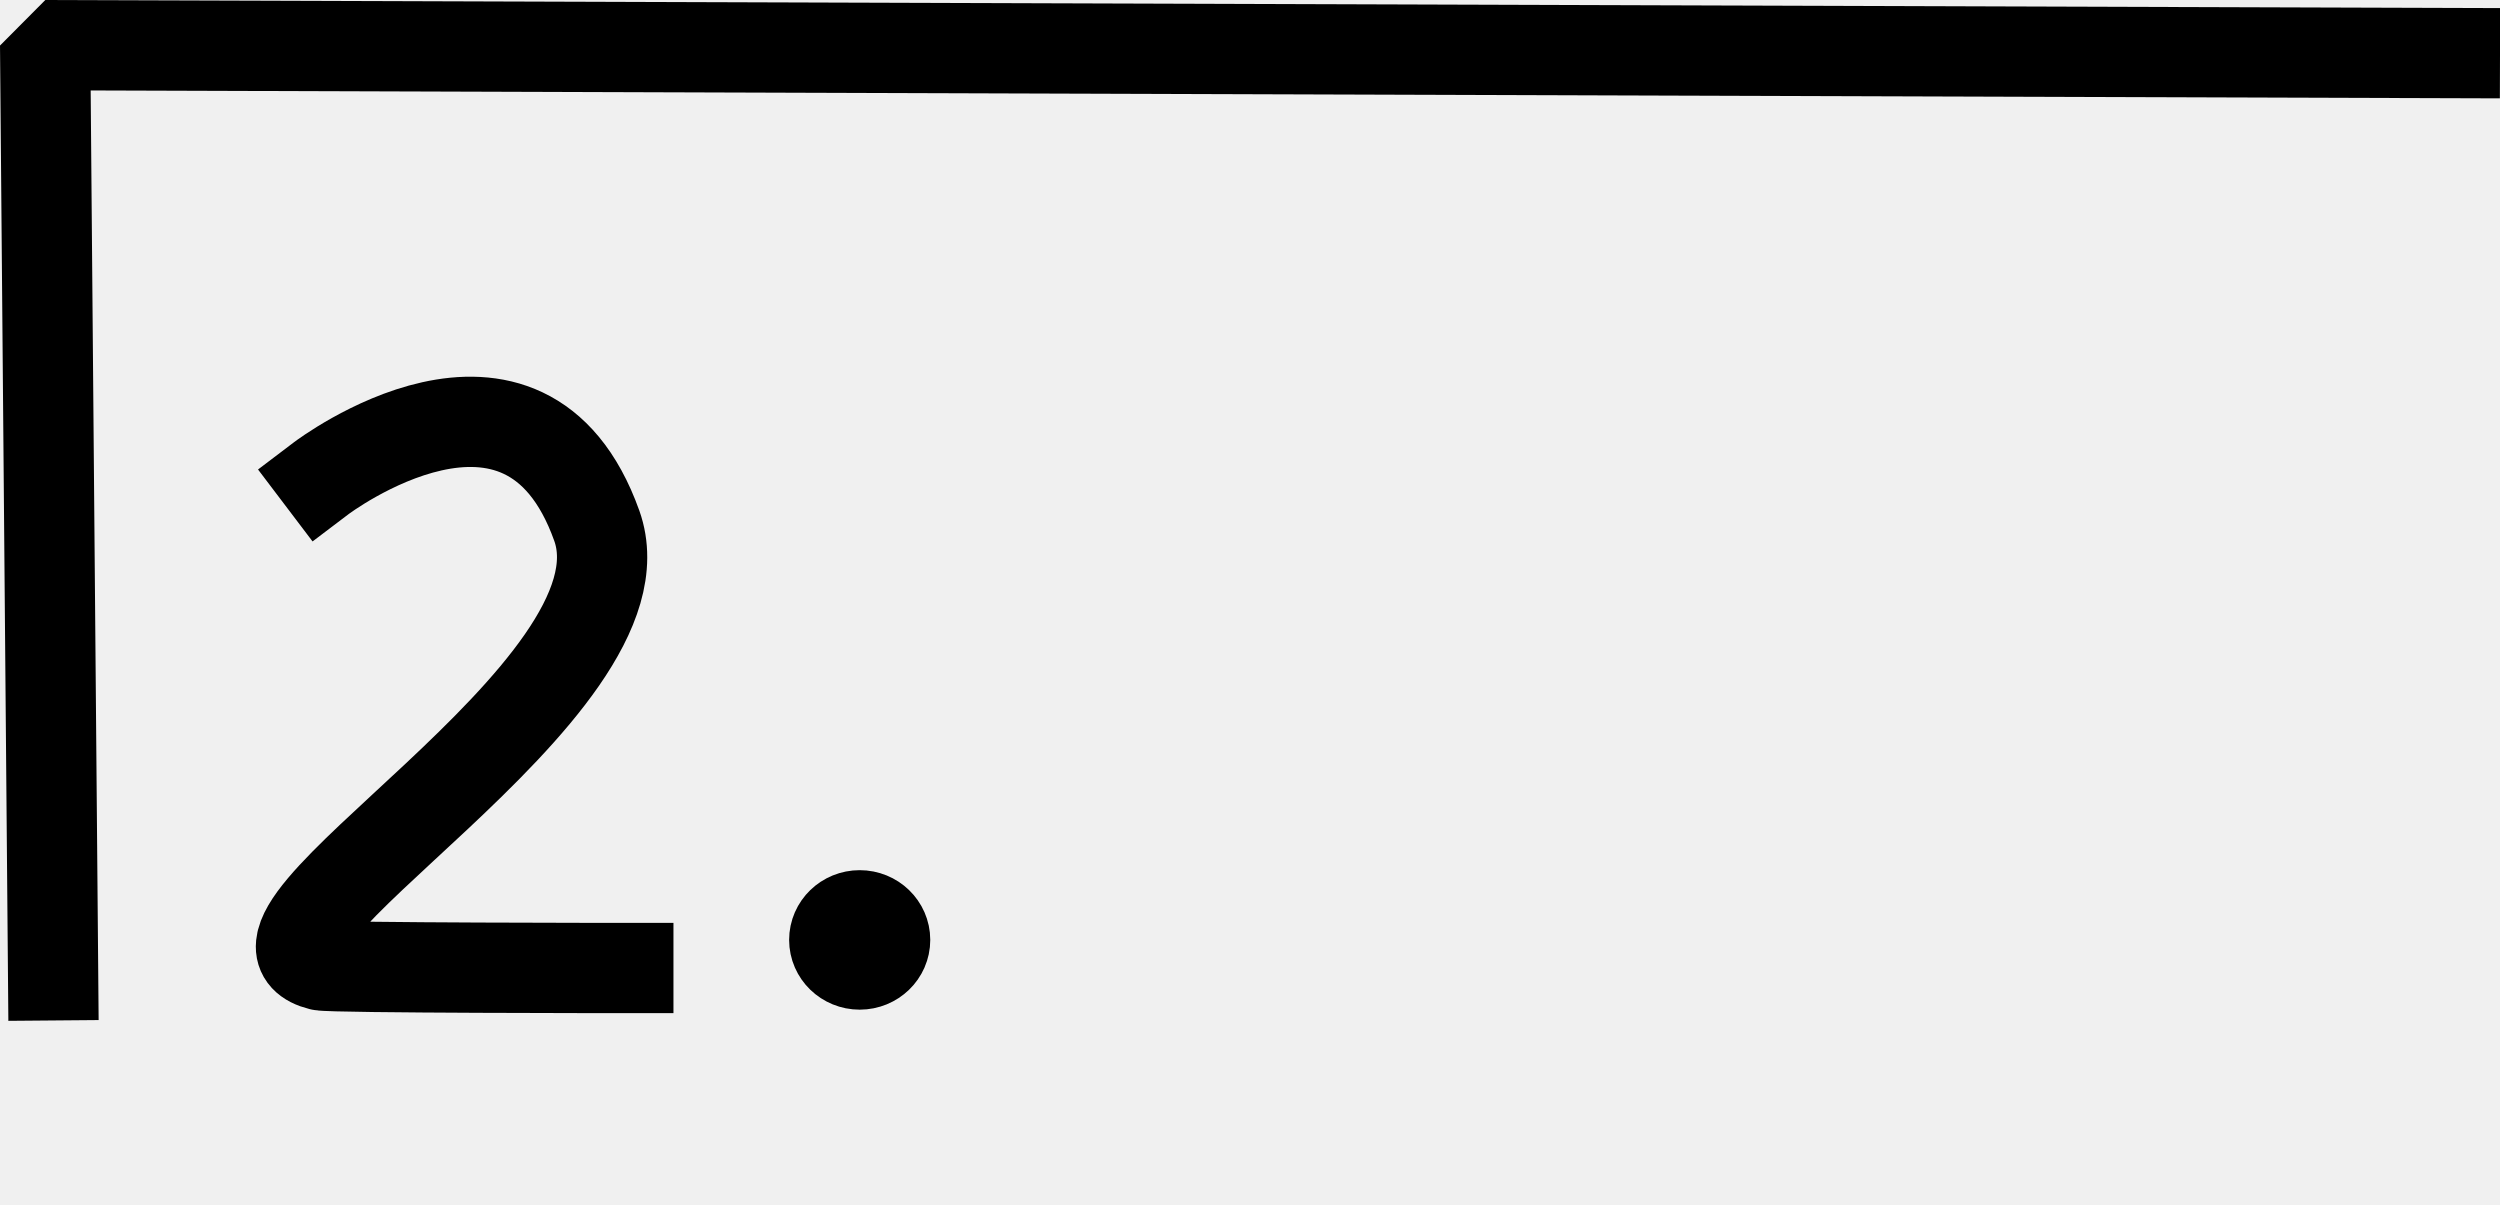
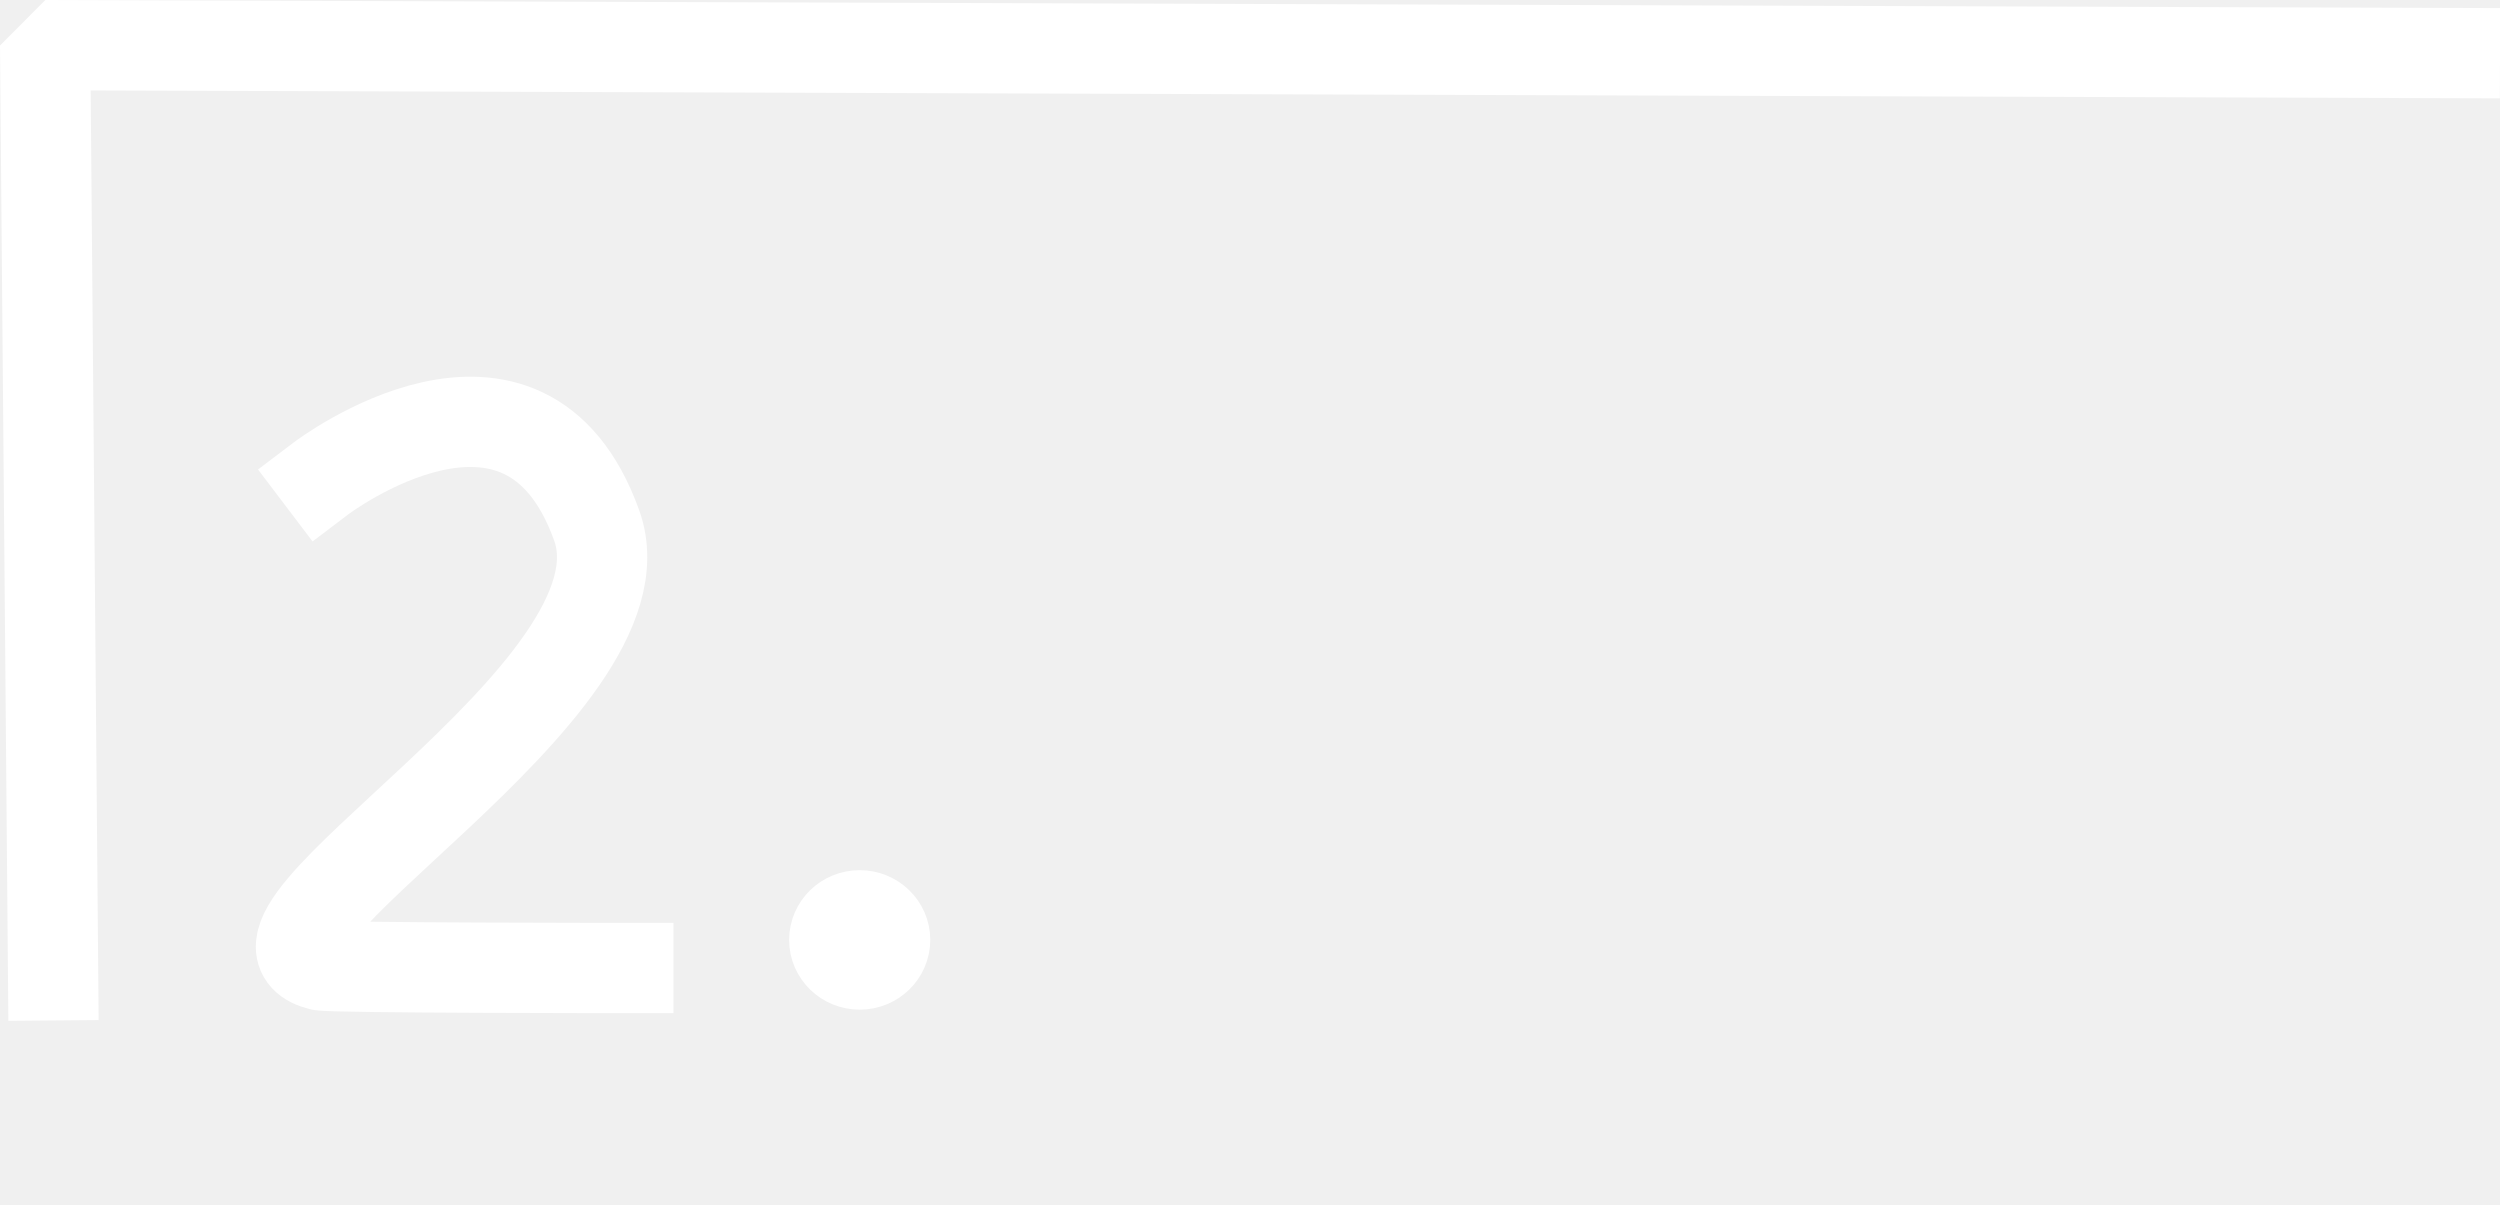
<svg xmlns="http://www.w3.org/2000/svg" version="1.1" id="svg1" width="48.656" height="23.447" viewBox="0 0 48.656 23.447">
  <defs id="defs1" />
  <g id="g1" transform="translate(-4.691344,-8.250008)">
-     <path style="fill:#000000;fill-opacity:0;stroke:#000000;stroke-width:1.757;stroke-linecap:square;stroke-linejoin:bevel;stroke-dasharray:none" d="M 5.725,27.232 5.57,9.129 52.469,9.283" id="path1" />
-     <path style="fill:#000000;fill-opacity:0;stroke:#000000;stroke-width:1.757;stroke-linecap:square;stroke-linejoin:bevel;stroke-dasharray:none" d="m 10.944,17.557 c 0,0 3.959,-3.001 5.362,0.924 1.15,3.219 -7.673,7.982 -5.373,8.557 0.208,0.052 5.987,0.052 5.987,0.052" id="path3" />
-     <ellipse style="fill:#000000;fill-opacity:1;stroke:#000000;stroke-width:1.757;stroke-linecap:square;stroke-linejoin:bevel;stroke-dasharray:none" id="path4" cx="21.423" cy="26.543" rx="0.495" ry="0.479" />
+     <path style="fill:#ffffff;fill-opacity:0;stroke:#ffffff;stroke-width:1.757;stroke-linecap:square;stroke-linejoin:bevel;stroke-dasharray:none" d="M 5.725,27.232 5.57,9.129 52.469,9.283" id="path1" />
+     <path style="fill:#ffffff;fill-opacity:0;stroke:#ffffff;stroke-width:1.757;stroke-linecap:square;stroke-linejoin:bevel;stroke-dasharray:none" d="m 10.944,17.557 c 0,0 3.959,-3.001 5.362,0.924 1.15,3.219 -7.673,7.982 -5.373,8.557 0.208,0.052 5.987,0.052 5.987,0.052" id="path3" />
+     <ellipse style="fill:#ffffff;fill-opacity:1;stroke:#ffffff;stroke-width:1.757;stroke-linecap:square;stroke-linejoin:bevel;stroke-dasharray:none" id="path4" cx="21.423" cy="26.543" rx="0.495" ry="0.479" />
  </g>
</svg>
